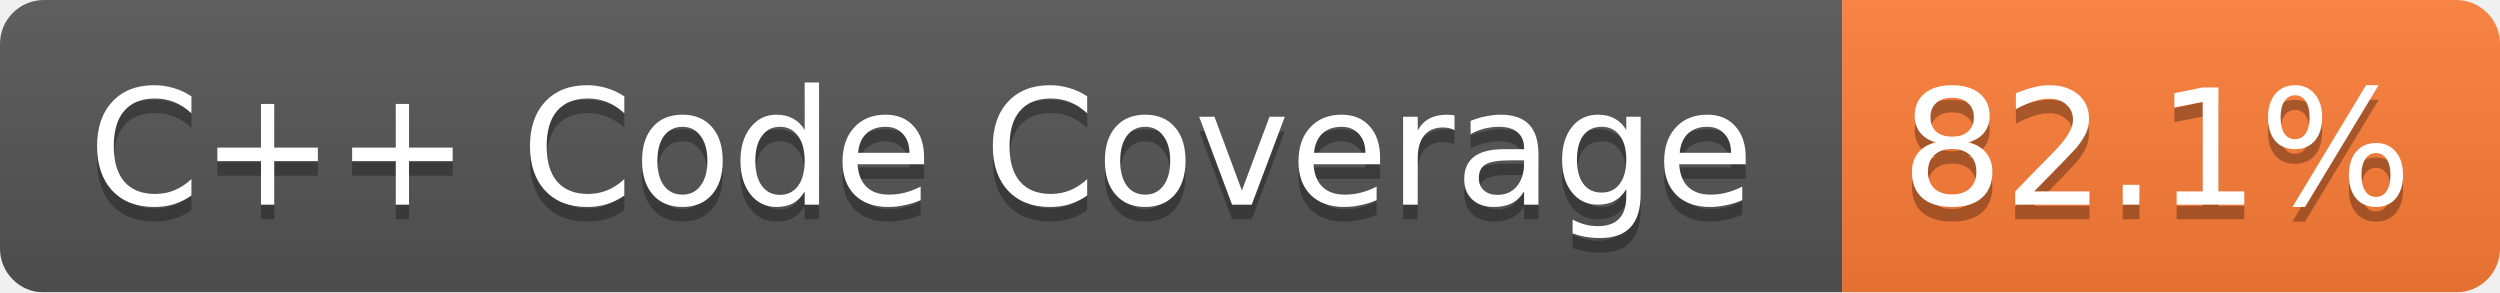
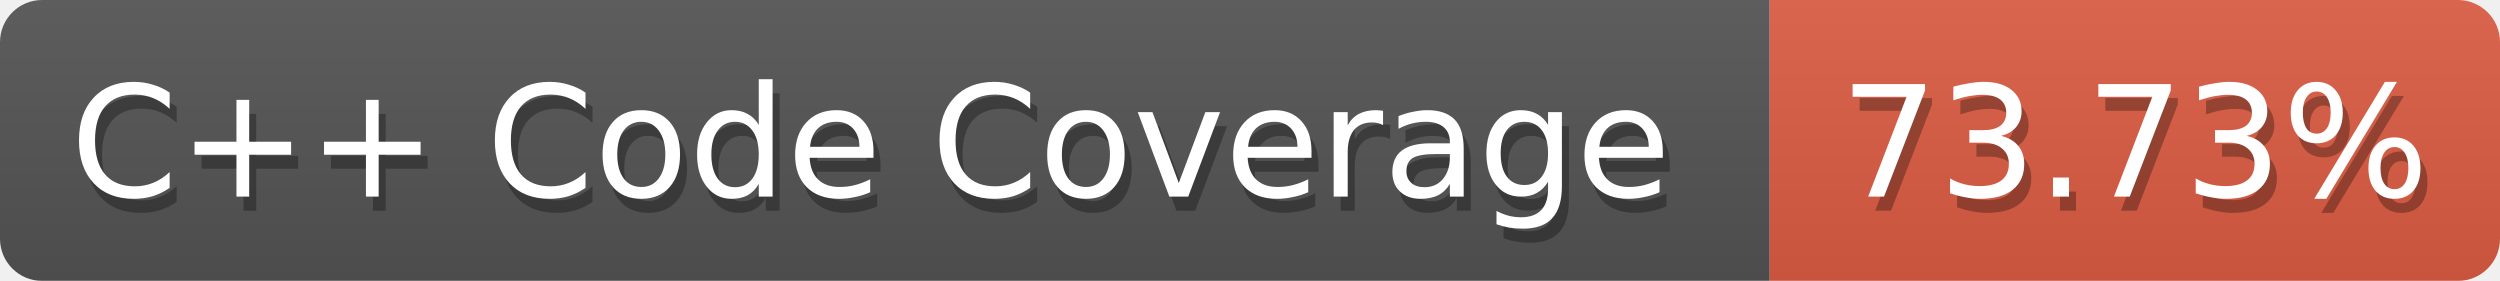
- <svg xmlns="http://www.w3.org/2000/svg" width="171" height="20">
-   <linearGradient id="b" x2="0" y2="100%">
-     <stop offset="0" stop-color="#bbb" stop-opacity=".1" />
-     <stop offset="1" stop-opacity=".1" />
-   </linearGradient>
-   <mask id="a">
-     <rect width="171" height="20" rx="3" fill="#fff" />
-   </mask>
-   <g mask="url(#a)">
+ <svg xmlns="http://www.w3.org/2000/svg" width="178" height="20">
+   <defs>
+     <linearGradient id="smooth" x2="0" y2="100%">
+       <stop offset="0" stop-color="#aaa" stop-opacity=".1" />
+       <stop offset="1" stop-opacity=".1" />
+     </linearGradient>
+     <style>text{font-size:11px;font-family:Verdana,DejaVu Sans,Geneva,sans-serif}text.shadow{fill:#010101;fill-opacity:.3}text.high{fill:#fff}</style>
+     <mask id="round">
+       <rect width="100%" height="100%" fill="#fff" rx="3" />
+     </mask>
+   </defs>
+   <g id="bg" mask="url(#round)">
    <path fill="#555" d="M0 0h126v20H0z" />
-     <path fill="#FE7D37" d="M126 0h45v20h-45z" />
-     <path fill="url(#b)" d="M0 0h171v20H0z" />
+     <path fill="#e05d44" d="M126 0h52v20h-52z" />
+     <path fill="url(#smooth)" d="M0 0h178v20H0z" />
  </g>
-   <g fill="#fff" text-anchor="middle" font-family="Verdana,DejaVu Sans,Geneva,sans-serif" font-size="11">
-     <text x="63" y="15" fill="#010101" fill-opacity=".3">C++ Code Coverage</text>
-     <text x="63" y="14">C++ Code Coverage</text>
-     <text x="147.5" y="15" fill="#010101" fill-opacity=".3">82.1%</text>
-     <text x="147.5" y="14">82.1%</text>
+   <g id="fg">
+     <text x="5.5" y="15" class="shadow">C++ Code Coverage</text>
+     <text x="5" y="14" class="high">C++ Code Coverage</text>
+     <text x="131.5" y="15" class="shadow">73.73%</text>
+     <text x="131" y="14" class="high">73.73%</text>
  </g>
</svg>
